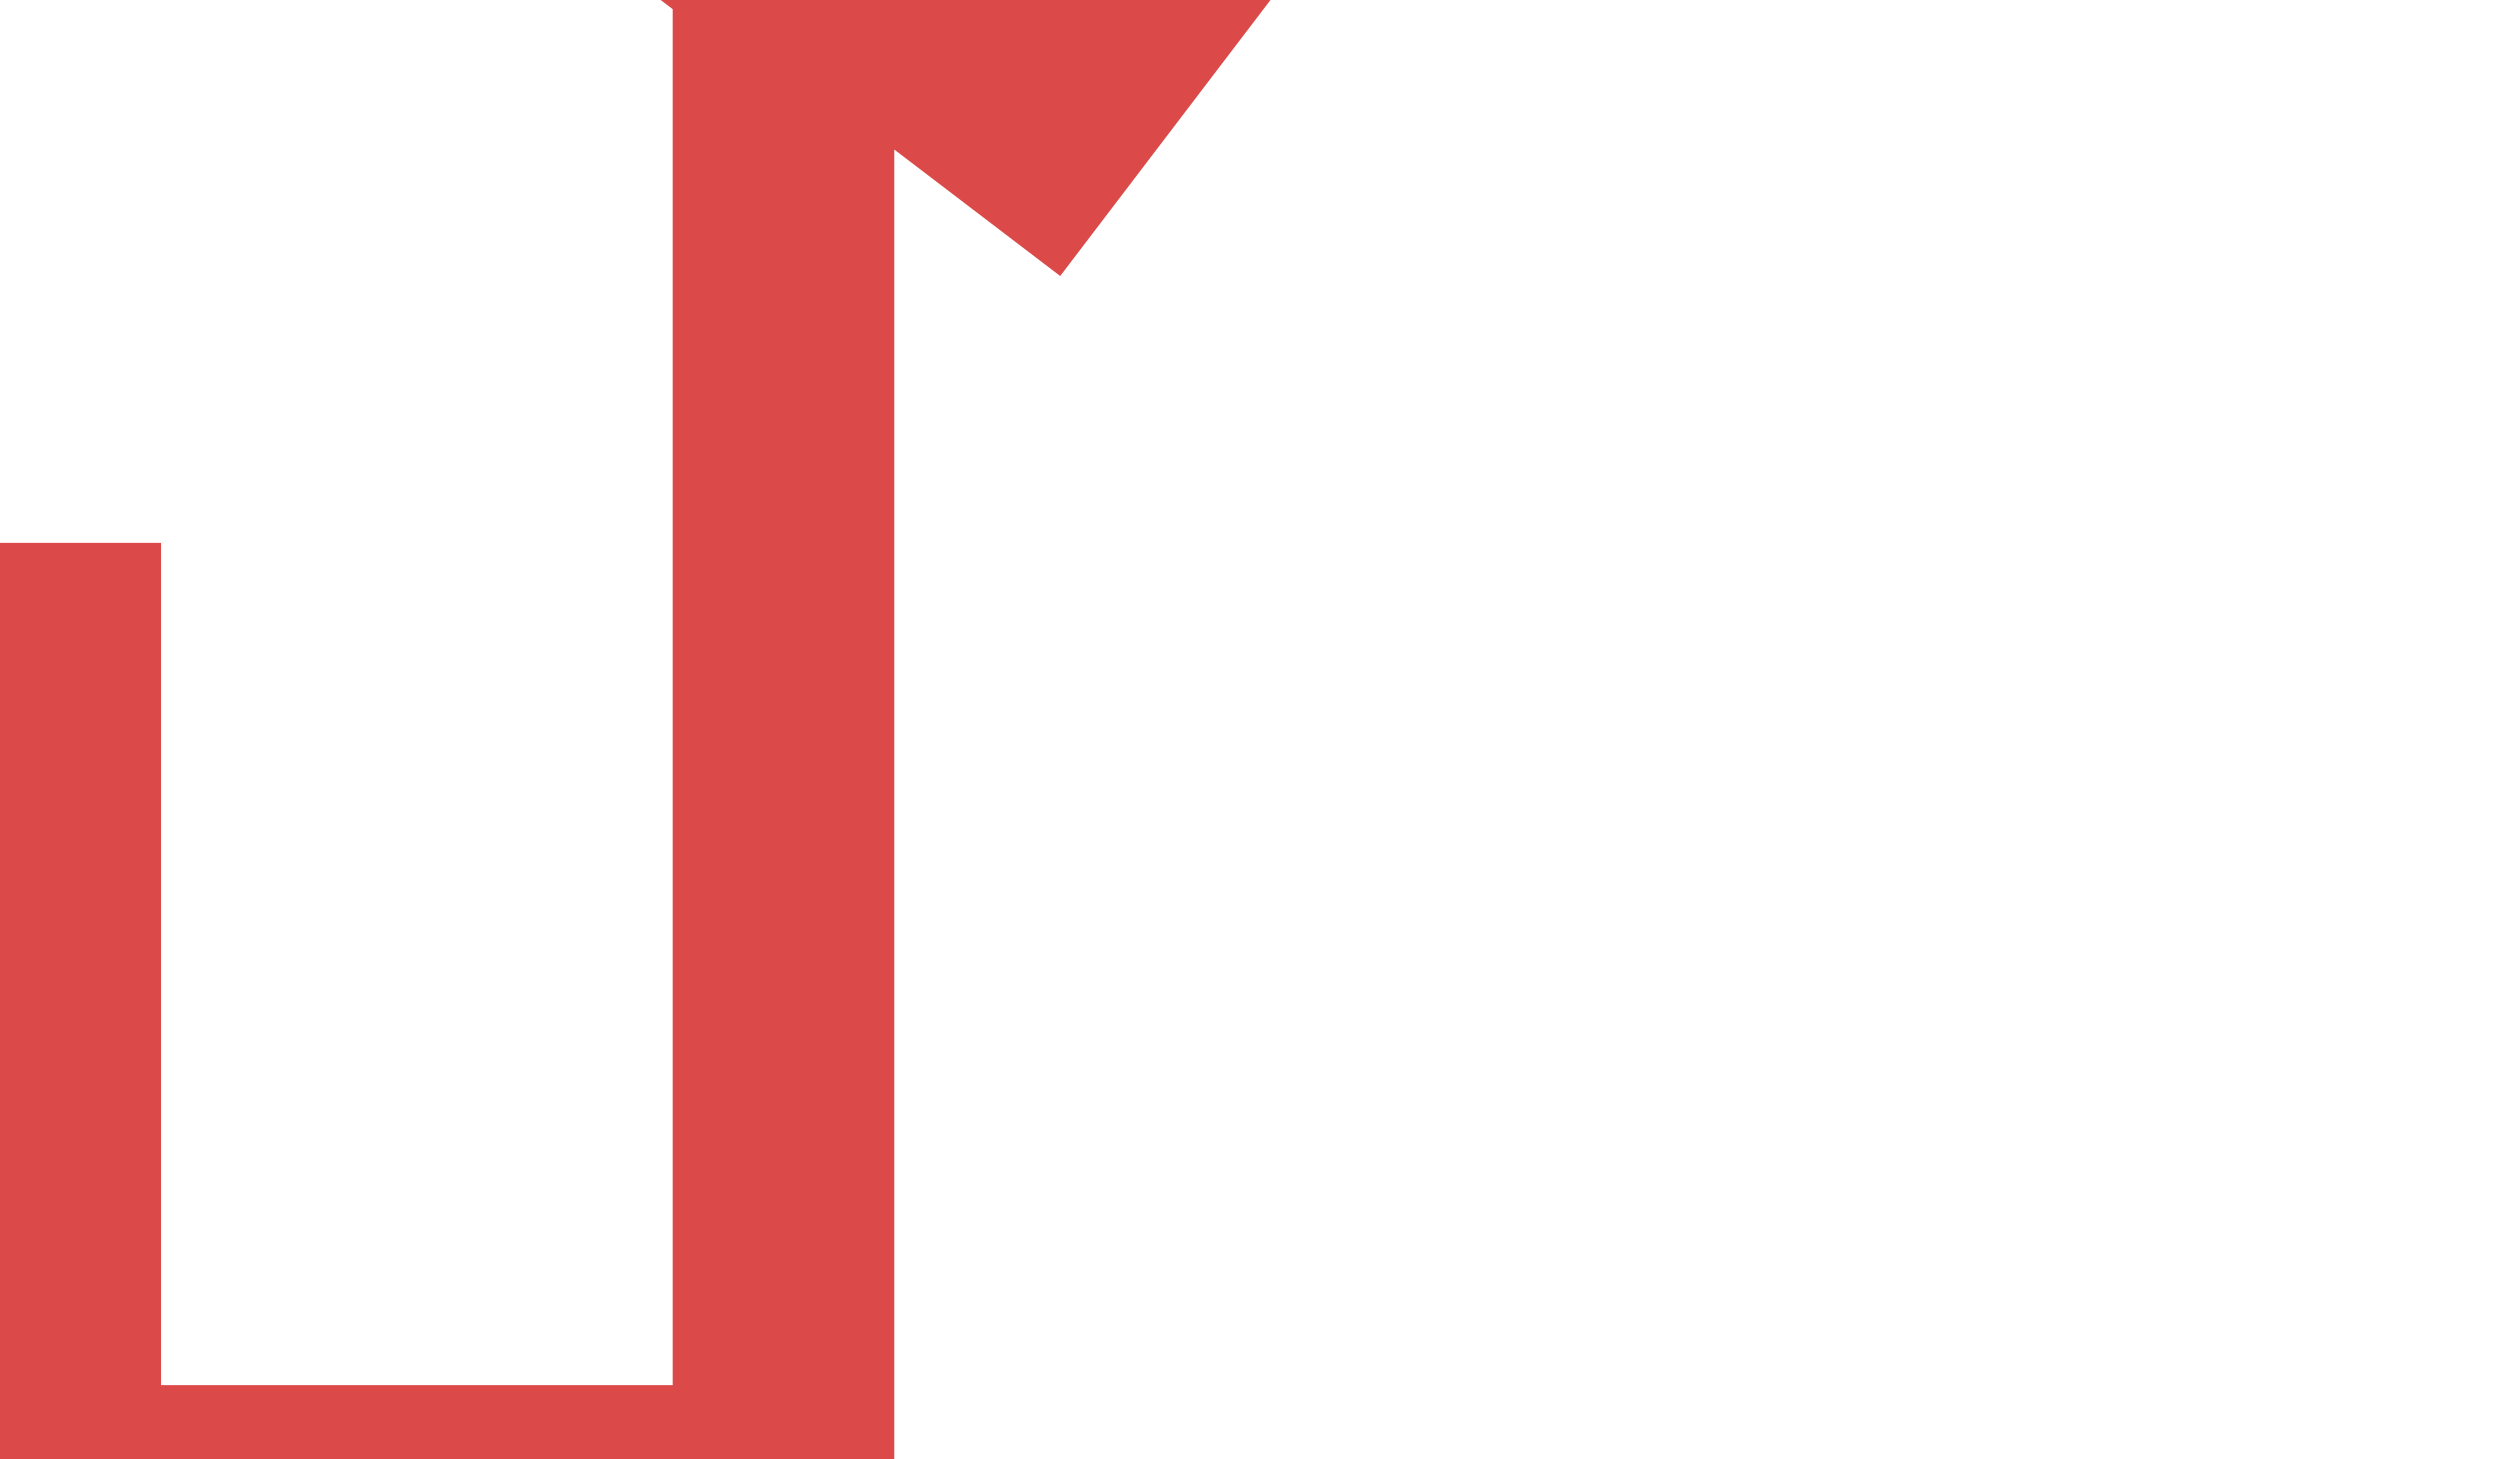
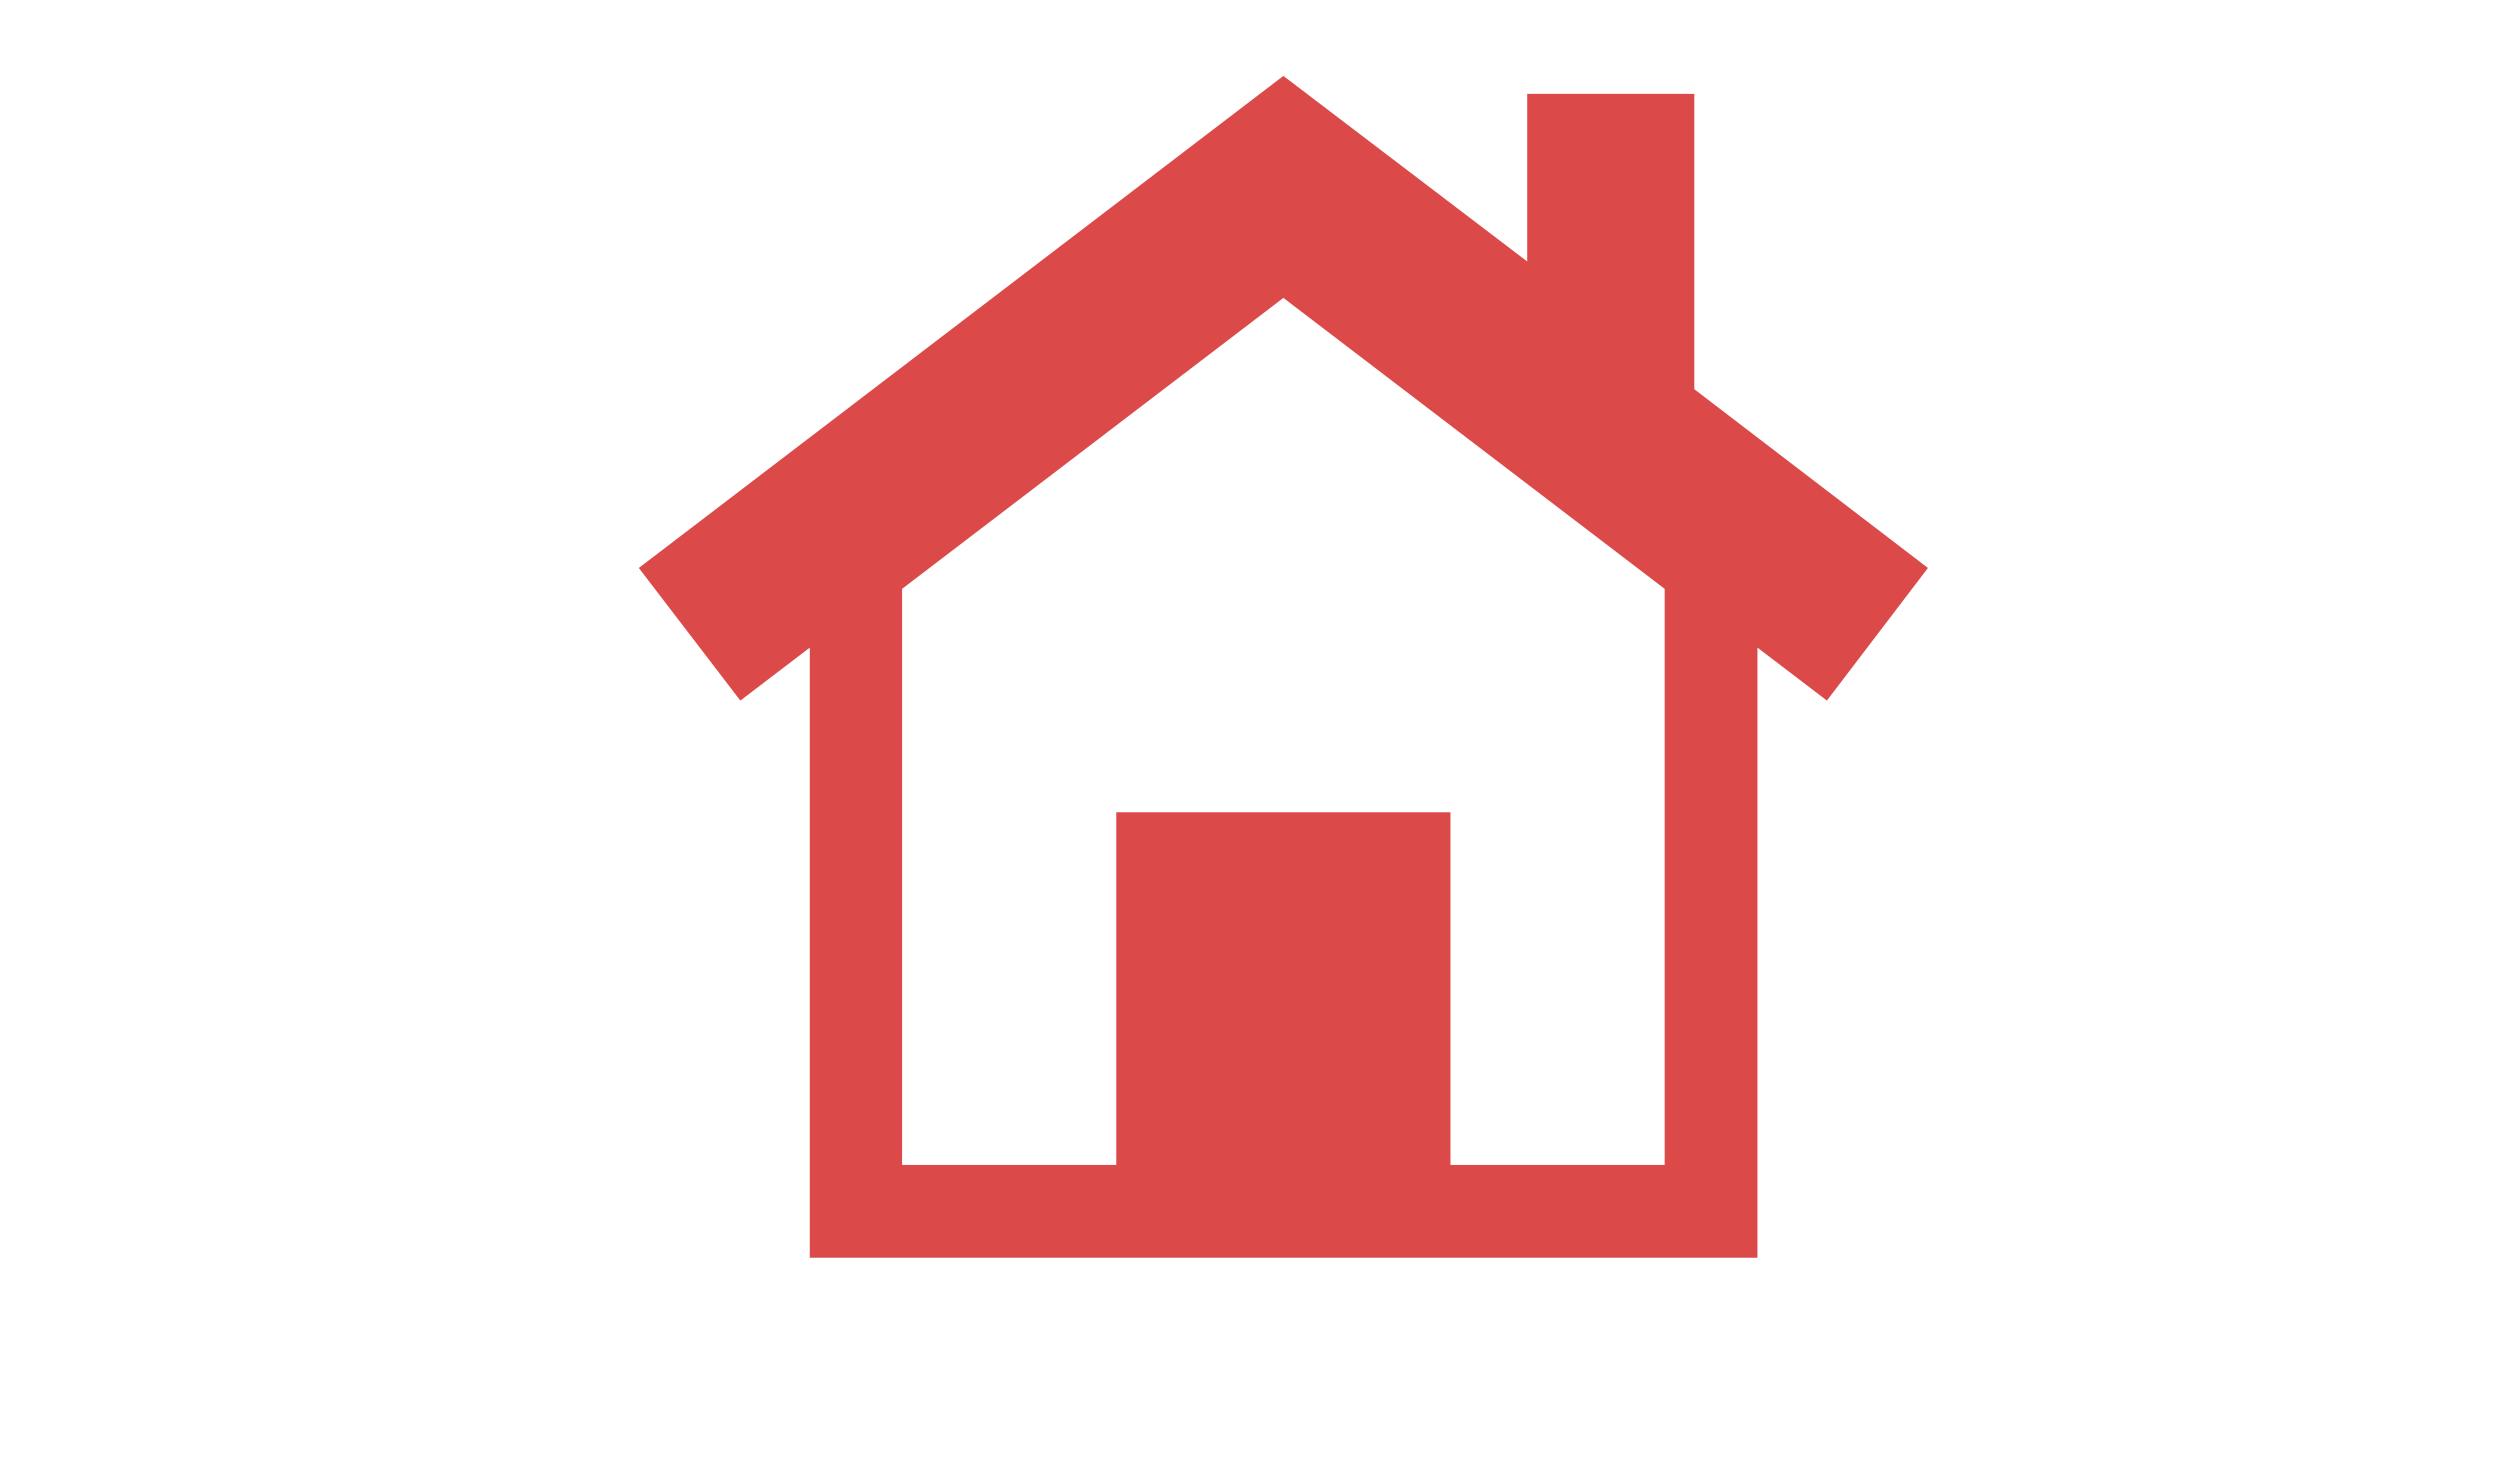
<svg xmlns="http://www.w3.org/2000/svg" xmlns:xlink="http://www.w3.org/1999/xlink" version="1.1" id="Lager_1" x="0px" y="0px" viewBox="0 0 960 560" enable-background="new 0 0 960 560" xml:space="preserve">
-   <symbol id="Home" viewBox="-223.7 -83.5 265.5 243.3">
-     <path fill="#DB4949" d="M41.7,58.5L-6.4,95.3v60.8h-34.4v-34.5L-91,159.8L-223.7,58.5l20.9-27.3l14.3,10.9V-83.5H6.6V42.1   l14.3-10.9L41.7,58.5z M-12.5-64.4h-44.1V8.2h-68.8v-72.6h-44.1V54.2l78.5,59.9l78.5-59.9V-64.4z" />
+   <symbol id="Home" viewBox="-132.7 -121.7 265.4 243.3">
+     <path fill="#DB4949" d="M132.7,20.3L84.6,57.1v60.8H50.2V83.4L0,121.6L-132.7,20.3L-111.8-7l14.3,10.9v-125.6H97.6V3.9L111.9-7   L132.7,20.3z M78.5-102.6H34.4V-30h-68.8v-72.6h-44.1V16L0,75.9L78.5,16V-102.6z" />
  </symbol>
-   <use xlink:href="#Home" width="265.5" height="243.3" id="XMLID_1_" x="-223.7" y="-83.5" transform="matrix(4.4551 0 0 -4.4551 314.0009 244.9879)" overflow="visible" />
+   <use xlink:href="#Home" width="265.4" height="243.3" id="XMLID_1_" x="-132.7" y="-121.7" transform="matrix(1.8652 0 0 -1.8652 492.8168 255.9628)" overflow="visible" />
</svg>
